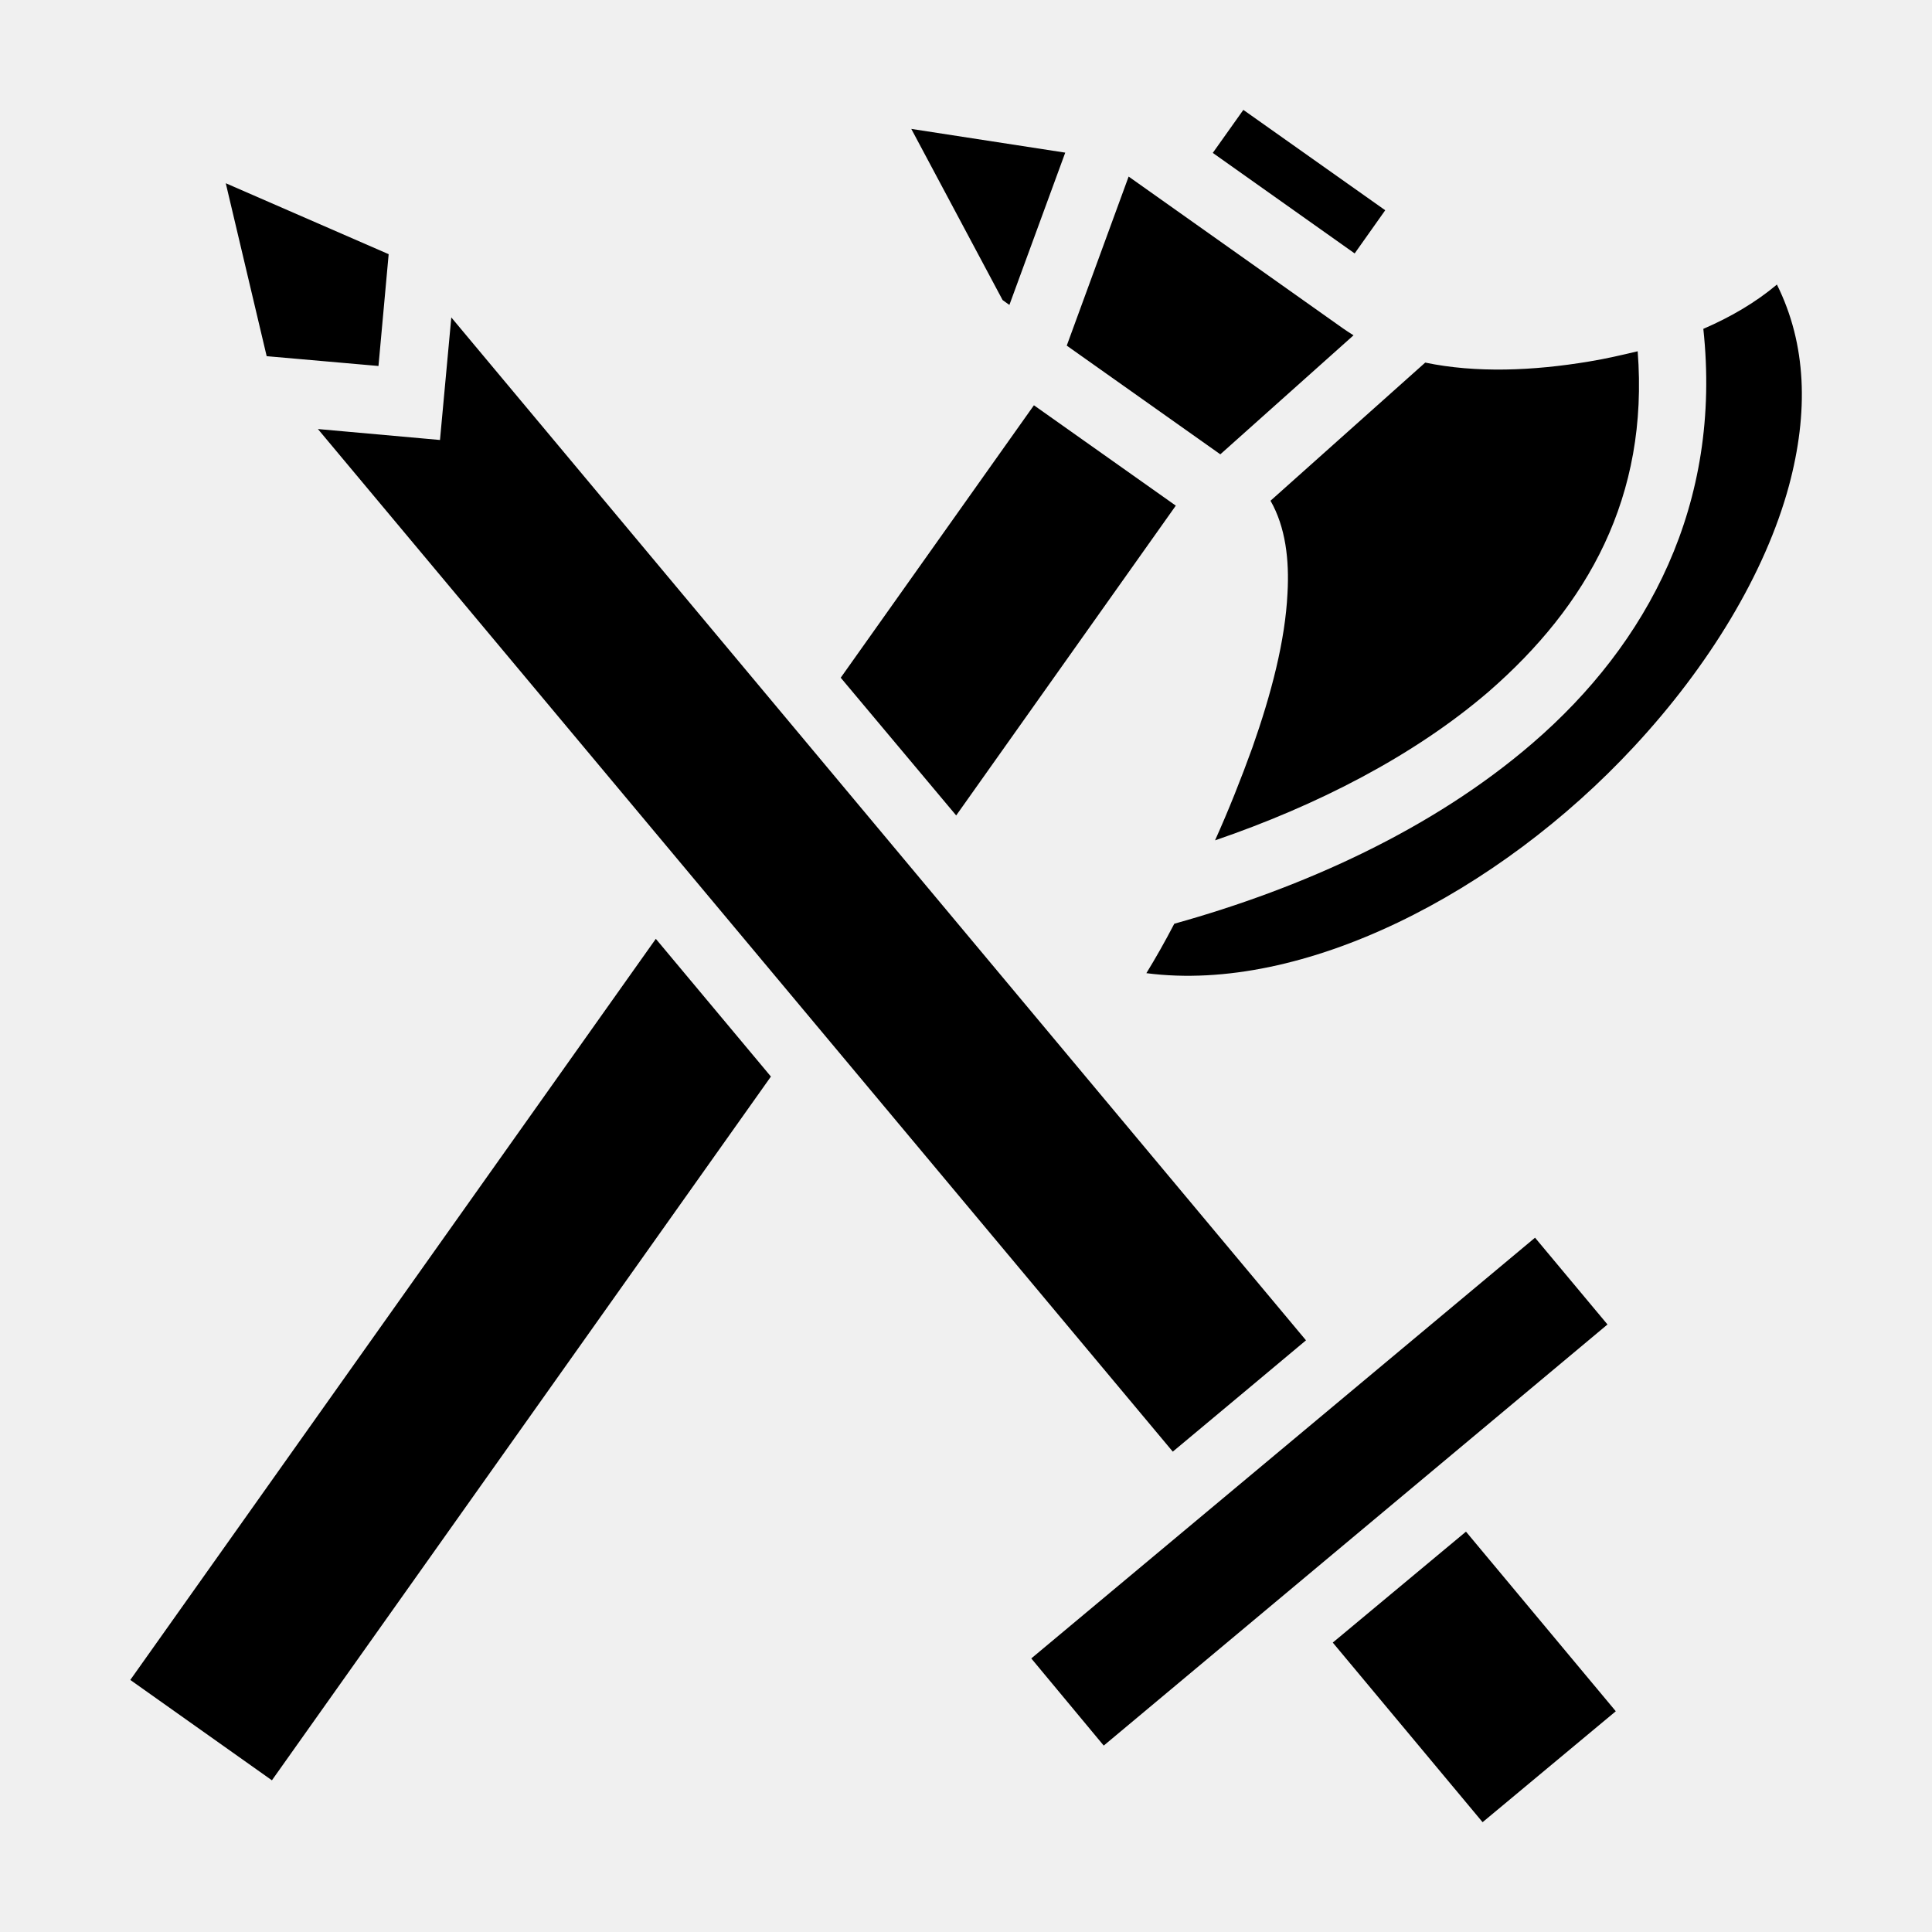
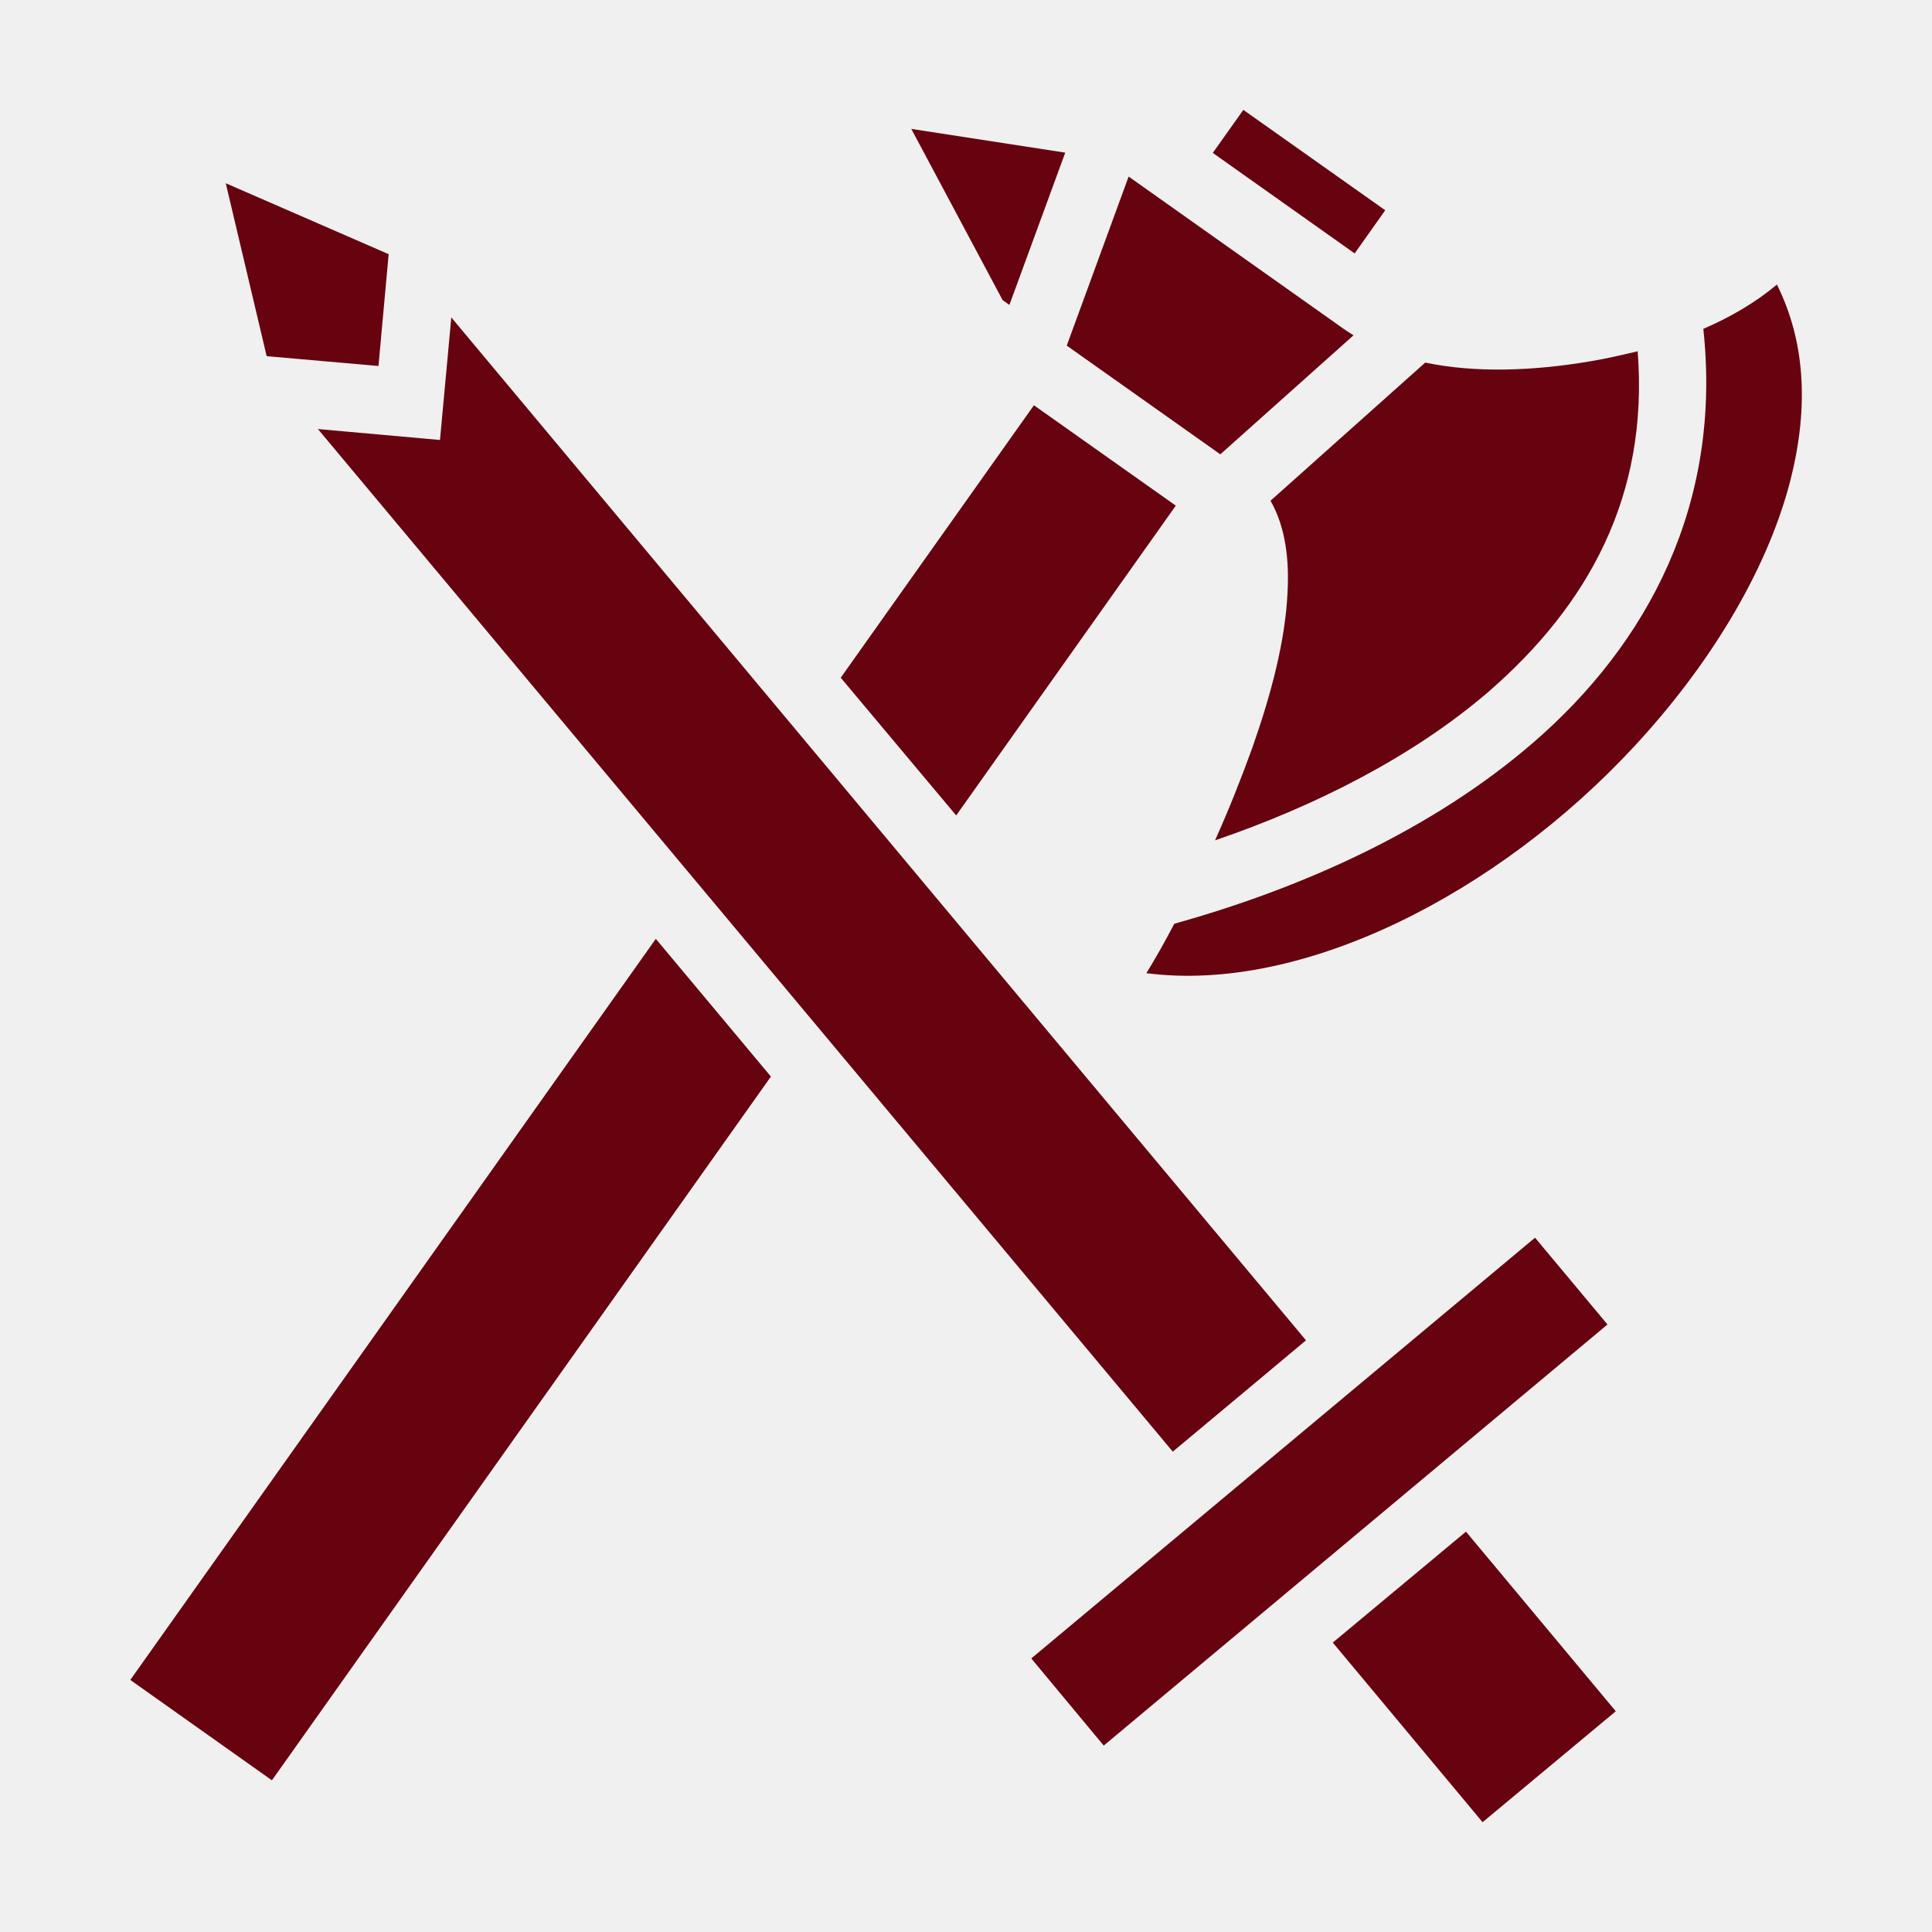
<svg xmlns="http://www.w3.org/2000/svg" viewBox="0 0 512 512" style="height: 512px; width: 512px;">
-   <path d="M0 0h512v512H0z" fill="#ffffff" fill-opacity="0" />
+   <path d="M0 0h512v512H0z" fill="#d6cca9" fill-opacity="0" />
  <g class="" transform="translate(0,0)" style="touch-action: none;">
-     <path d="M329.5 29.12l-8.1 11.4L359 67.16l8.1-11.44zm-88 5.04l24.2 45.36 1.8 1.29 14.8-40.36zm57.6 12.63l-16.4 44.8 40.7 28.81 35.3-31.54c-.9-.58-1.9-1.19-2.8-1.84zM59.83 48.56l10.84 45.83 29.63 2.6 2.7-29.63zM470.9 75.41c-5.6 4.71-12.2 8.59-19.5 11.74 5 46.45-14.7 83.45-45.2 109.75-26.5 22.9-60.9 38.4-95 47.9-2.5 4.8-5 9.2-7.4 13.1 41.5 5.4 93.2-21.2 129.2-60 19.8-21.3 34.8-45.9 41.1-69.2 5.2-19.4 4.7-37.42-3.2-53.29zm-351.3 8.71l-3 32.48-32.35-2.9 226.55 271 20-16.7 15.3-12.8zM434 93.09c-4.2 1-8.5 2-12.8 2.7-14.9 2.5-30.1 3.1-43.5.3l-41 36.61c4 7 5 15.7 4.5 24.5-.6 12.6-4.3 26.7-9.3 40.9-3 8.3-6.3 16.6-9.9 24.6 26.9-9.2 52.6-22.3 72.5-39.4 26.2-22.8 42.5-51.6 39.5-90.21zM274 107.4l-51.2 72.2 30.6 36.5 58.2-82.1zM173.8 248.8L34.53 445.2l37.53 26.6L204.3 285.3zm233 79.2L273.3 439.5l19.2 23.1L426 351zm-18.3 77.9l-35.3 29.4 39.7 47.6 35.3-29.4z" fill="#000000" fill-opacity="1" />
+     <path d="M329.5 29.12l-8.1 11.4L359 67.16l8.1-11.44zm-88 5.04l24.2 45.36 1.8 1.29 14.8-40.36zm57.6 12.63l-16.4 44.8 40.7 28.81 35.3-31.54c-.9-.58-1.9-1.19-2.8-1.84zM59.83 48.56l10.84 45.83 29.63 2.6 2.7-29.63zM470.9 75.41c-5.6 4.71-12.2 8.59-19.5 11.74 5 46.45-14.7 83.45-45.2 109.75-26.5 22.9-60.9 38.4-95 47.9-2.5 4.8-5 9.2-7.4 13.1 41.5 5.4 93.2-21.2 129.2-60 19.8-21.3 34.8-45.9 41.1-69.2 5.2-19.4 4.7-37.42-3.2-53.29zm-351.3 8.71l-3 32.48-32.35-2.9 226.55 271 20-16.7 15.3-12.8zM434 93.09c-4.2 1-8.5 2-12.8 2.7-14.9 2.5-30.1 3.1-43.5.3l-41 36.61c4 7 5 15.7 4.5 24.5-.6 12.6-4.3 26.7-9.3 40.9-3 8.3-6.3 16.6-9.9 24.6 26.9-9.2 52.6-22.3 72.5-39.4 26.2-22.8 42.5-51.6 39.5-90.21zM274 107.4l-51.2 72.2 30.6 36.5 58.2-82.1zM173.8 248.8L34.53 445.2l37.53 26.6L204.3 285.3zm233 79.2L273.3 439.5l19.2 23.1L426 351zm-18.3 77.9l-35.3 29.4 39.7 47.6 35.3-29.4z" fill="#67030f" fill-opacity="1" />
  </g>
</svg>
